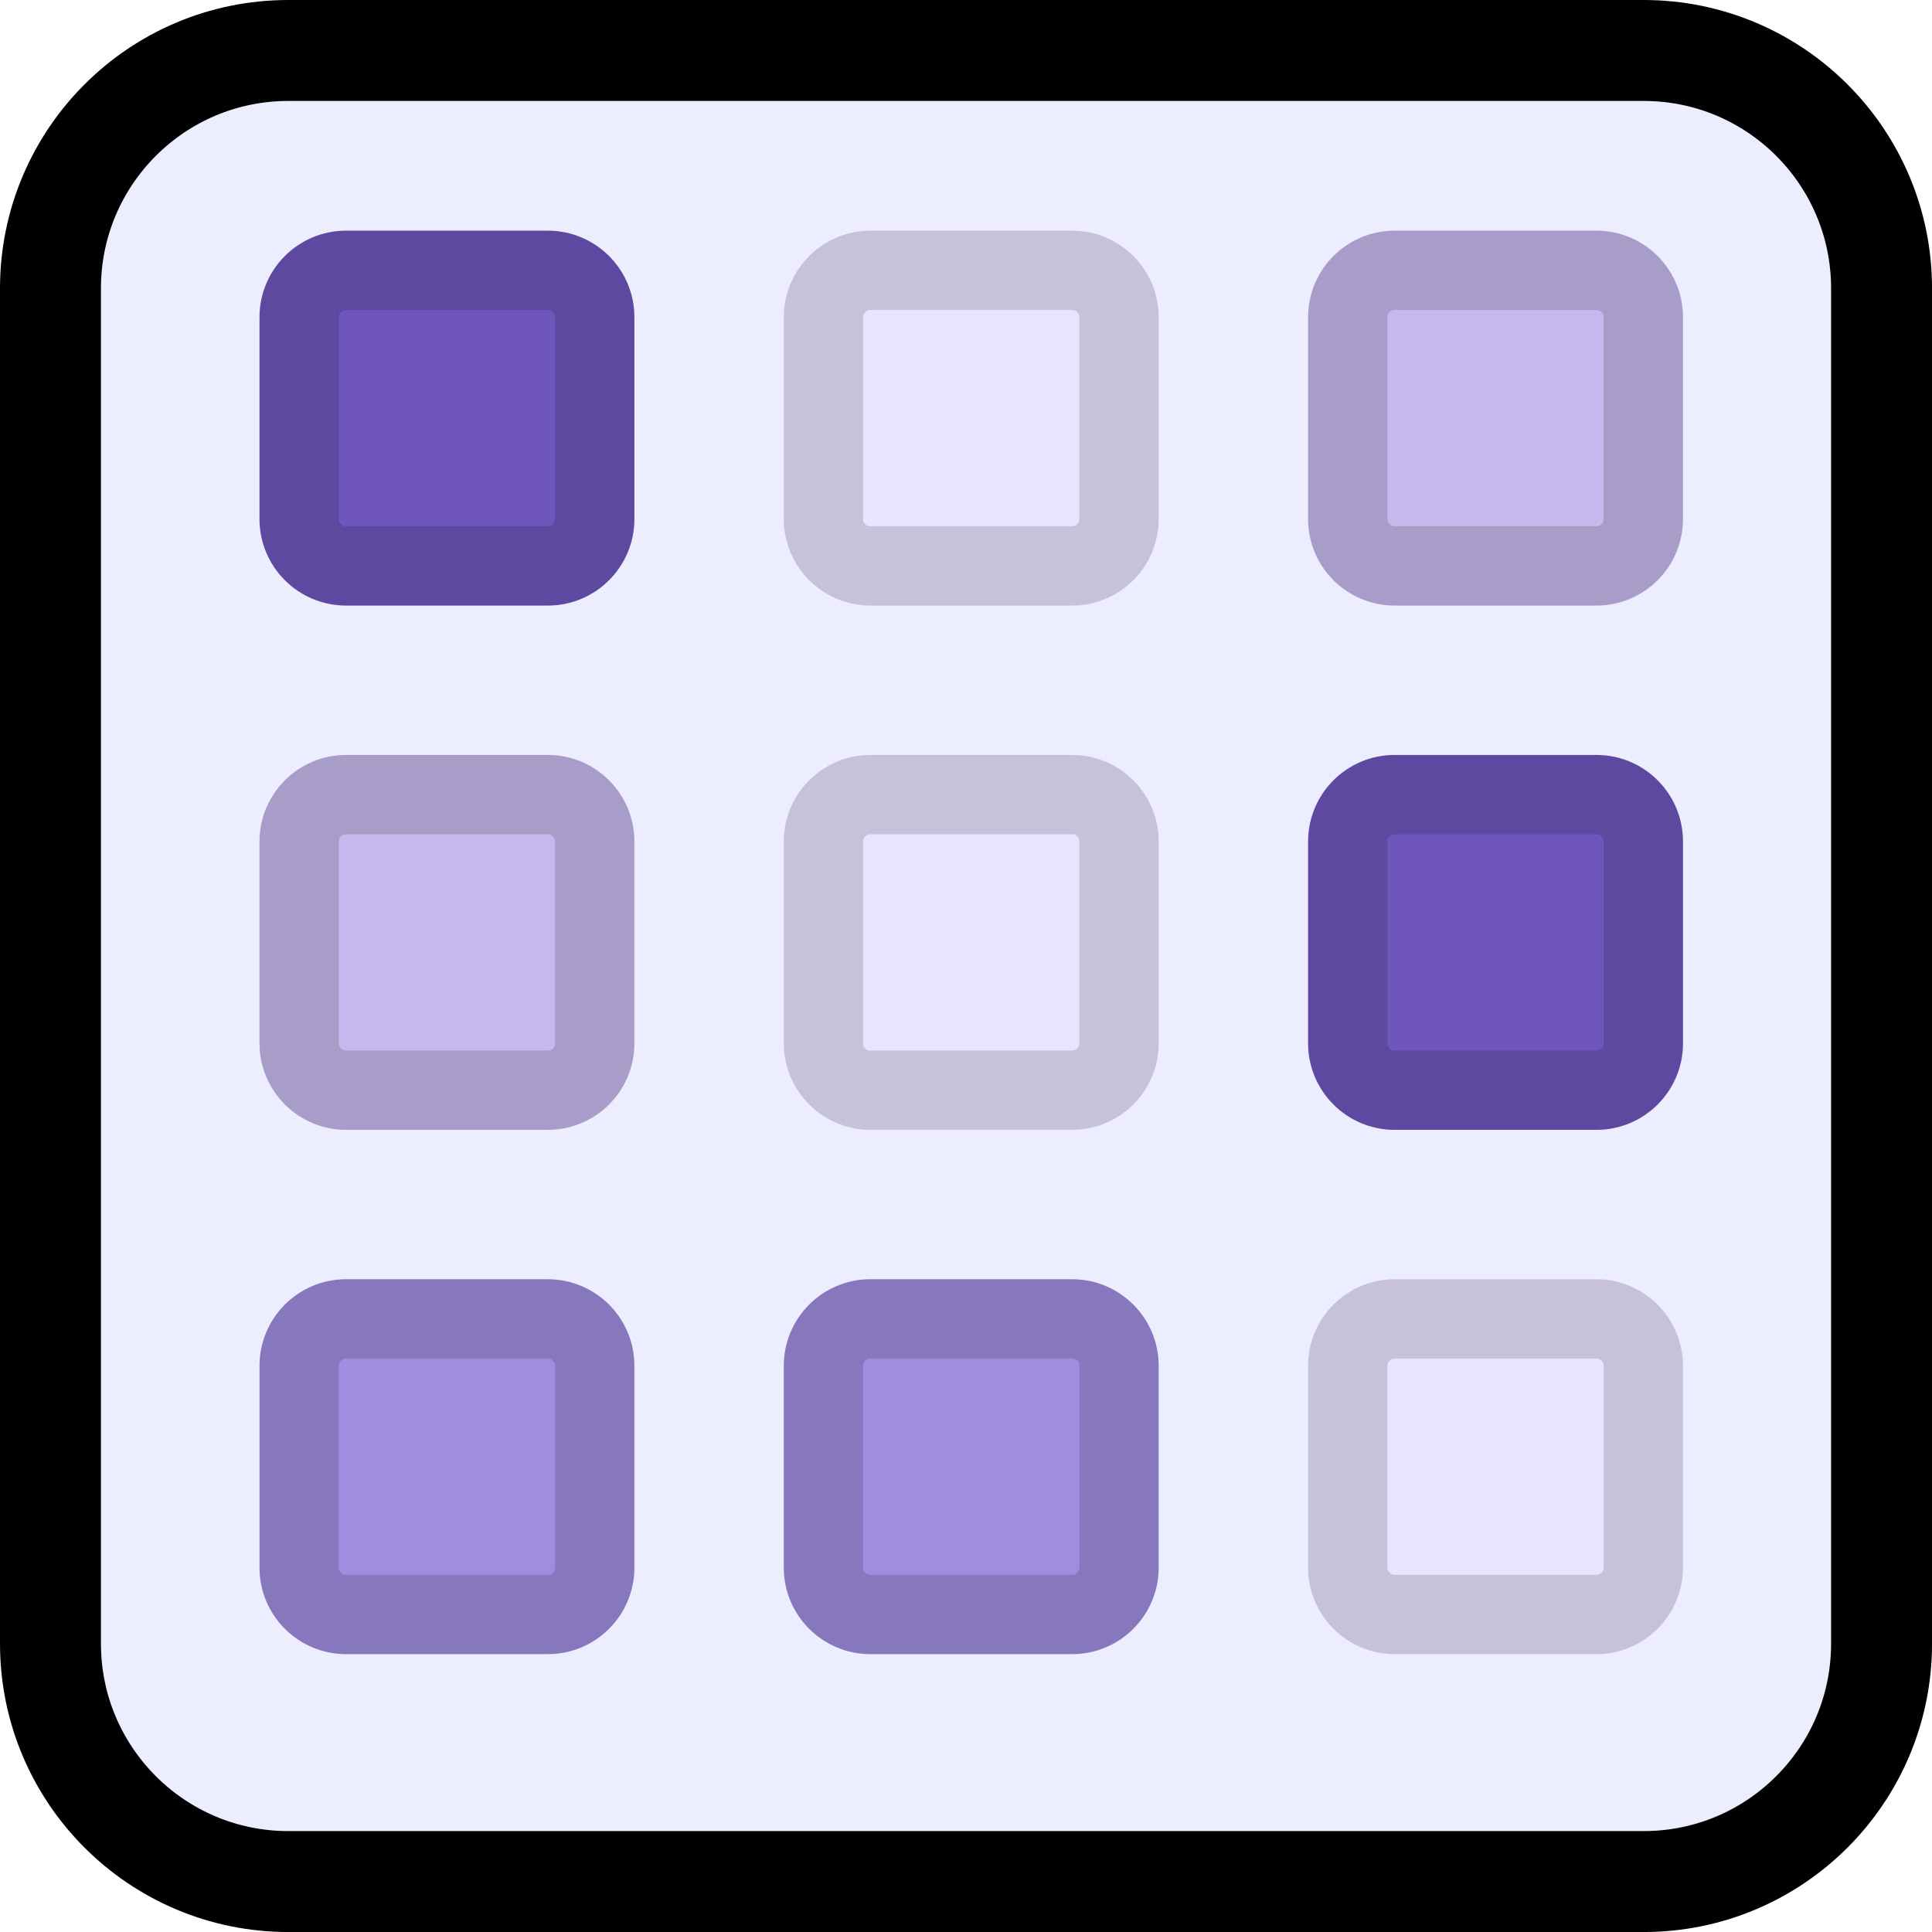
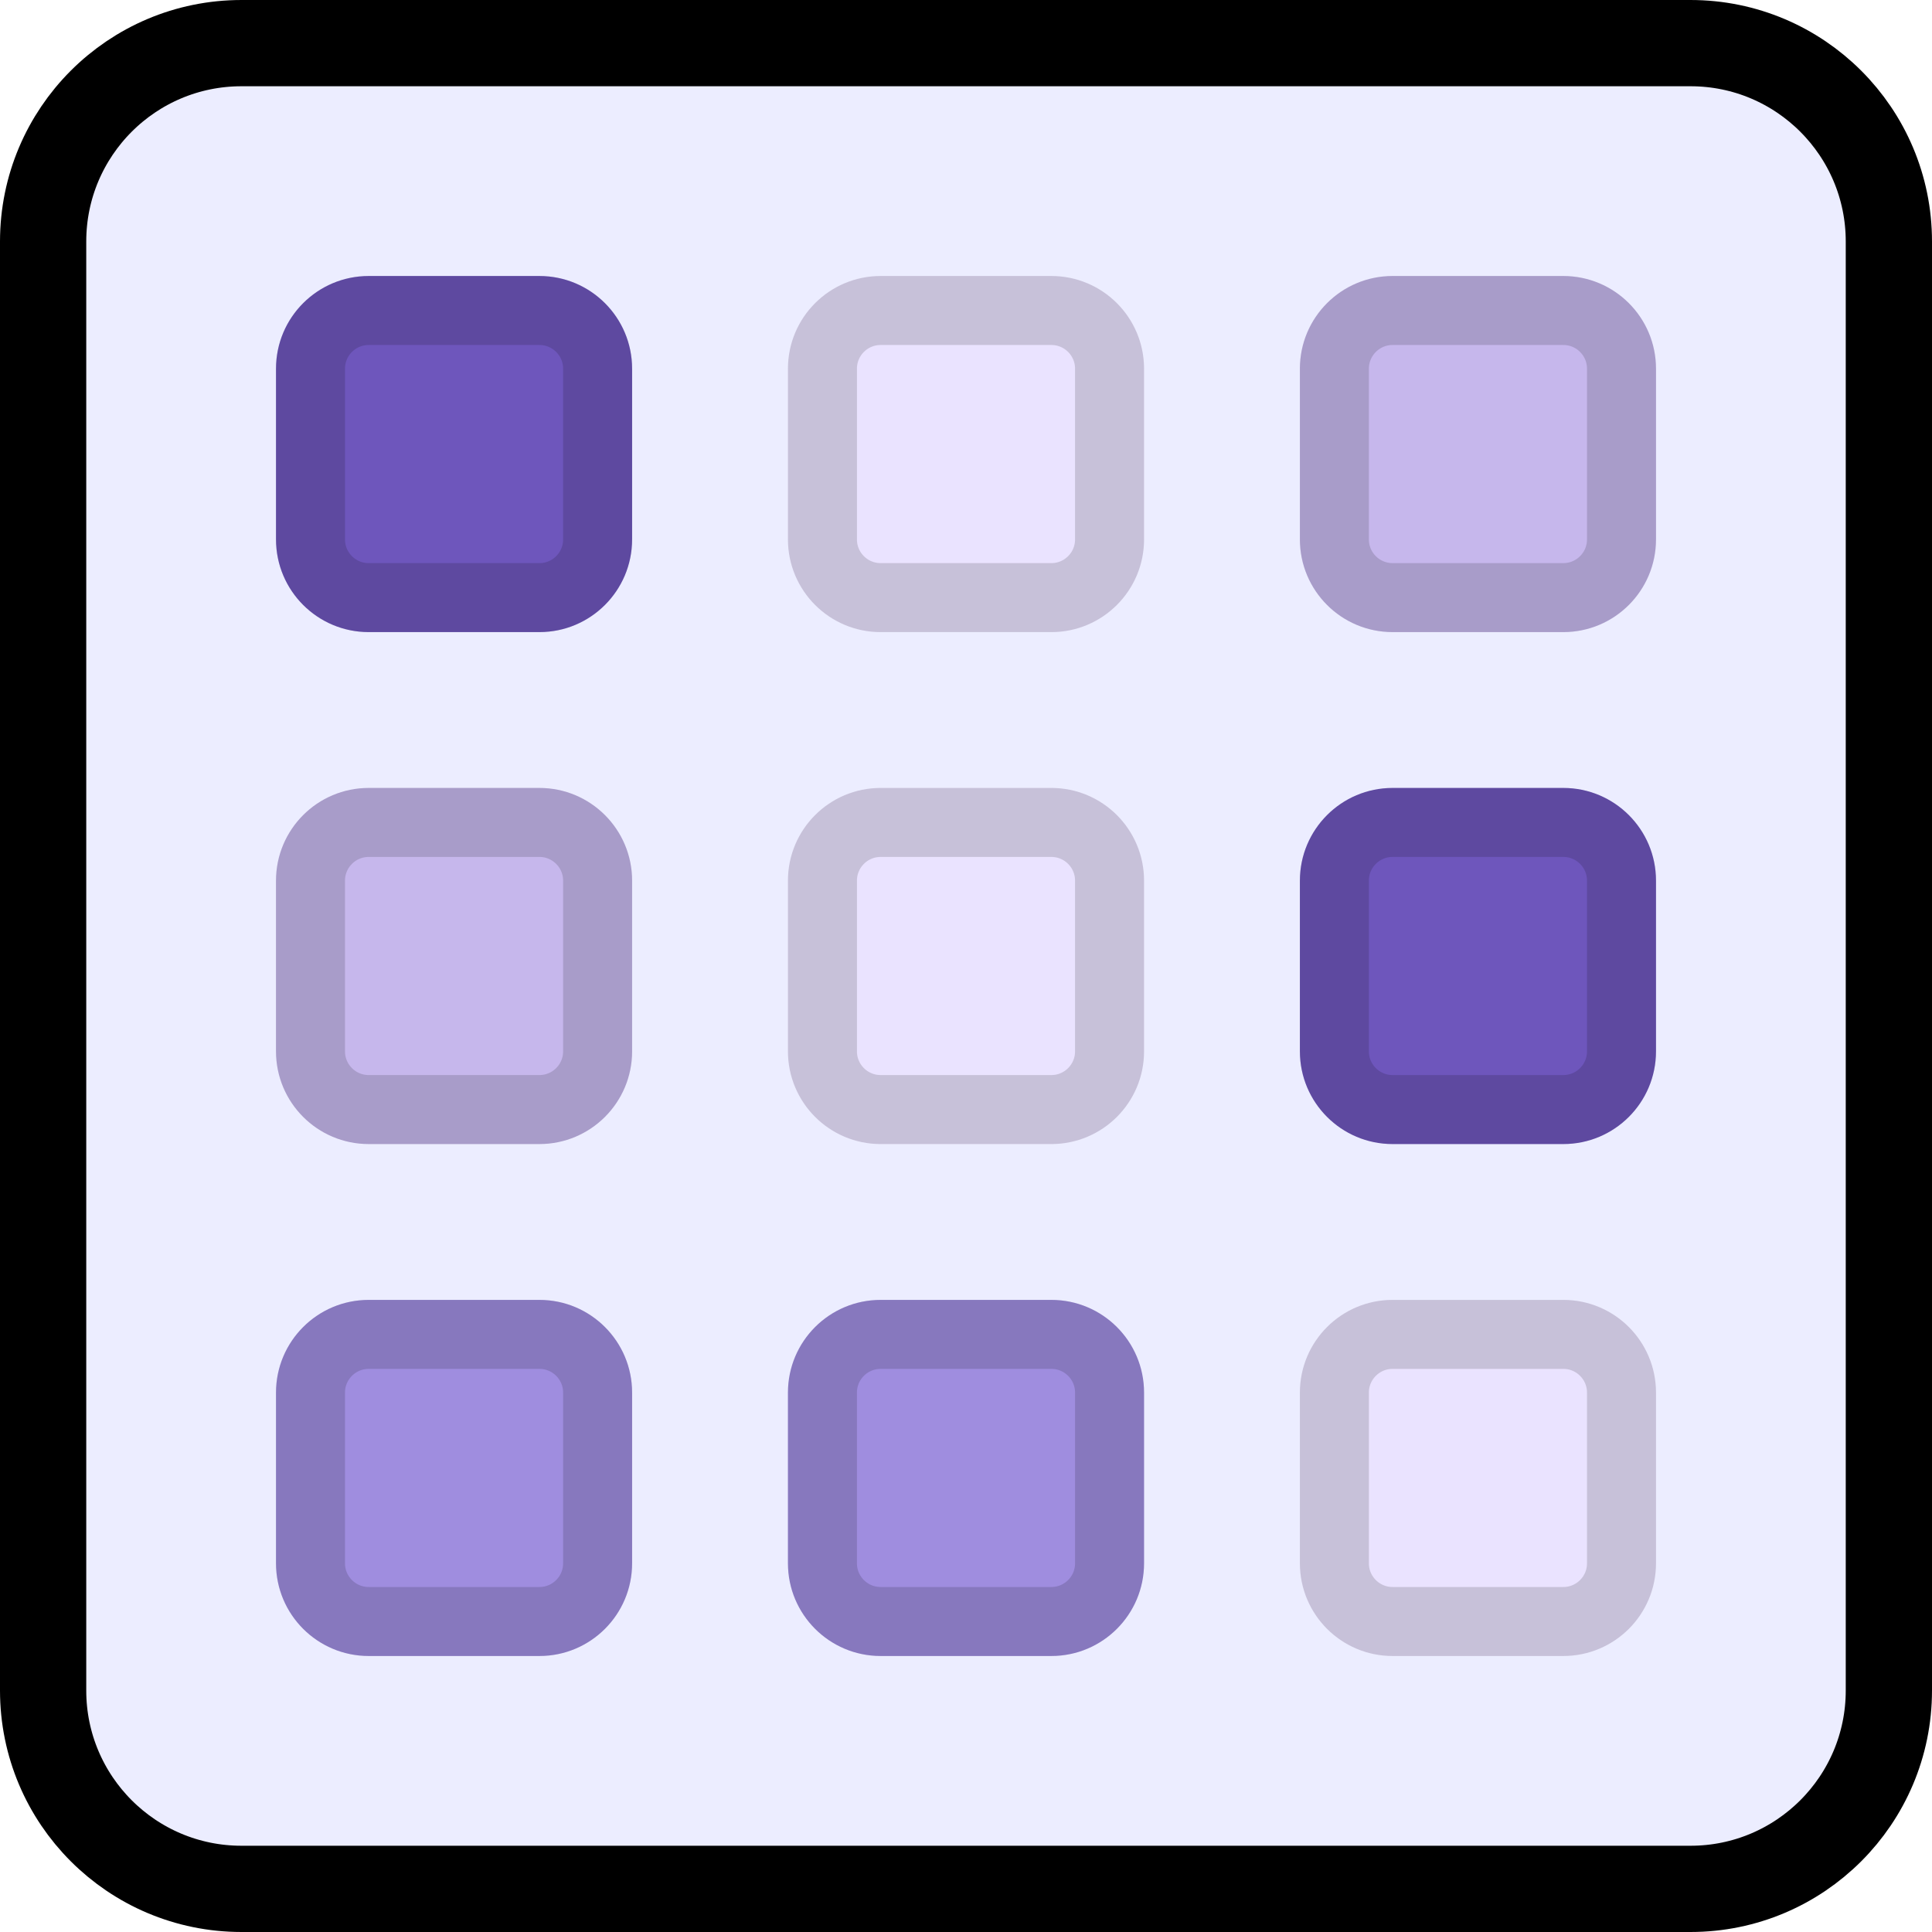
- <svg xmlns="http://www.w3.org/2000/svg" width="65" height="65" viewBox="0 0 65 65" fill="none">
-   <rect x="1.698" y="1.698" width="61.605" height="61.605" rx="8.004" fill="#ECEDFF" stroke="black" stroke-width="3.396" />
-   <rect x="8.731" y="7.761" width="12.612" height="12.612" rx="2.91" fill="#6E56BC" />
-   <rect x="10.065" y="9.095" width="9.944" height="9.944" rx="1.576" stroke="black" stroke-opacity="0.15" stroke-width="2.668" />
-   <rect x="8.731" y="25.4" width="12.612" height="12.612" rx="2.91" fill="#C6B7EC" />
-   <rect x="10.065" y="26.734" width="9.944" height="9.944" rx="1.576" stroke="black" stroke-opacity="0.15" stroke-width="2.668" />
-   <rect x="8.731" y="43.039" width="12.612" height="12.612" rx="2.91" fill="#9F8DDF" />
-   <rect x="10.065" y="44.373" width="9.944" height="9.944" rx="1.576" stroke="black" stroke-opacity="0.15" stroke-width="2.668" />
-   <rect x="26.37" y="7.761" width="12.612" height="12.612" rx="2.91" fill="#EAE3FF" />
-   <rect x="27.704" y="9.095" width="9.944" height="9.944" rx="1.576" stroke="black" stroke-opacity="0.15" stroke-width="2.668" />
-   <rect x="26.37" y="25.4" width="12.612" height="12.612" rx="2.91" fill="#EAE3FF" />
-   <rect x="27.704" y="26.734" width="9.944" height="9.944" rx="1.576" stroke="black" stroke-opacity="0.15" stroke-width="2.668" />
-   <rect x="26.37" y="43.039" width="12.612" height="12.612" rx="2.91" fill="#9F8DDF" />
-   <rect x="27.704" y="44.373" width="9.944" height="9.944" rx="1.576" stroke="black" stroke-opacity="0.15" stroke-width="2.668" />
-   <rect x="44.01" y="7.761" width="12.612" height="12.612" rx="2.91" fill="#C6B7EC" />
-   <rect x="45.343" y="9.095" width="9.944" height="9.944" rx="1.576" stroke="black" stroke-opacity="0.15" stroke-width="2.668" />
-   <rect x="44.01" y="25.4" width="12.612" height="12.612" rx="2.91" fill="#6E56BC" />
-   <rect x="45.343" y="26.734" width="9.944" height="9.944" rx="1.576" stroke="black" stroke-opacity="0.15" stroke-width="2.668" />
-   <rect x="44.01" y="43.039" width="12.612" height="12.612" rx="2.91" fill="#EAE3FF" />
-   <rect x="45.343" y="44.373" width="9.944" height="9.944" rx="1.576" stroke="black" stroke-opacity="0.15" stroke-width="2.668" />
+ <svg xmlns="http://www.w3.org/2000/svg" width="56" height="56" viewBox="0 0 56 56" fill="none">
+   <rect x="1.25" y="1.25" width="53.5" height="53.5" rx="5.75" fill="#ECEDFF" stroke="black" stroke-width="2.5" />
+   <rect x="8" y="8" width="10.322" height="10.322" rx="2.687" fill="#6E56BC" />
+   <rect x="9" y="9" width="8.322" height="8.322" rx="1.687" stroke="black" stroke-opacity="0.15" stroke-width="2" />
+   <rect x="8" y="22.839" width="10.322" height="10.322" rx="2.687" fill="#C6B7EC" />
+   <rect x="9" y="23.839" width="8.322" height="8.322" rx="1.687" stroke="black" stroke-opacity="0.15" stroke-width="2" />
+   <rect x="8" y="37.678" width="10.322" height="10.322" rx="2.687" fill="#9F8DDF" />
+   <rect x="9" y="38.678" width="8.322" height="8.322" rx="1.687" stroke="black" stroke-opacity="0.15" stroke-width="2" />
+   <rect x="22.839" y="8" width="10.322" height="10.322" rx="2.687" fill="#EAE3FF" />
+   <rect x="23.839" y="9" width="8.322" height="8.322" rx="1.687" stroke="black" stroke-opacity="0.15" stroke-width="2" />
+   <rect x="22.839" y="22.839" width="10.322" height="10.322" rx="2.687" fill="#EAE3FF" />
+   <rect x="23.839" y="23.839" width="8.322" height="8.322" rx="1.687" stroke="black" stroke-opacity="0.15" stroke-width="2" />
+   <rect x="22.839" y="37.678" width="10.322" height="10.322" rx="2.687" fill="#9F8DDF" />
+   <rect x="23.839" y="38.678" width="8.322" height="8.322" rx="1.687" stroke="black" stroke-opacity="0.15" stroke-width="2" />
+   <rect x="37.678" y="8" width="10.322" height="10.322" rx="2.687" fill="#C6B7EC" />
+   <rect x="38.678" y="9" width="8.322" height="8.322" rx="1.687" stroke="black" stroke-opacity="0.15" stroke-width="2" />
+   <rect x="37.678" y="22.839" width="10.322" height="10.322" rx="2.687" fill="#6E56BC" />
+   <rect x="38.678" y="23.839" width="8.322" height="8.322" rx="1.687" stroke="black" stroke-opacity="0.15" stroke-width="2" />
+   <rect x="37.678" y="37.678" width="10.322" height="10.322" rx="2.687" fill="#EAE3FF" />
+   <rect x="38.678" y="38.678" width="8.322" height="8.322" rx="1.687" stroke="black" stroke-opacity="0.15" stroke-width="2" />
</svg>
